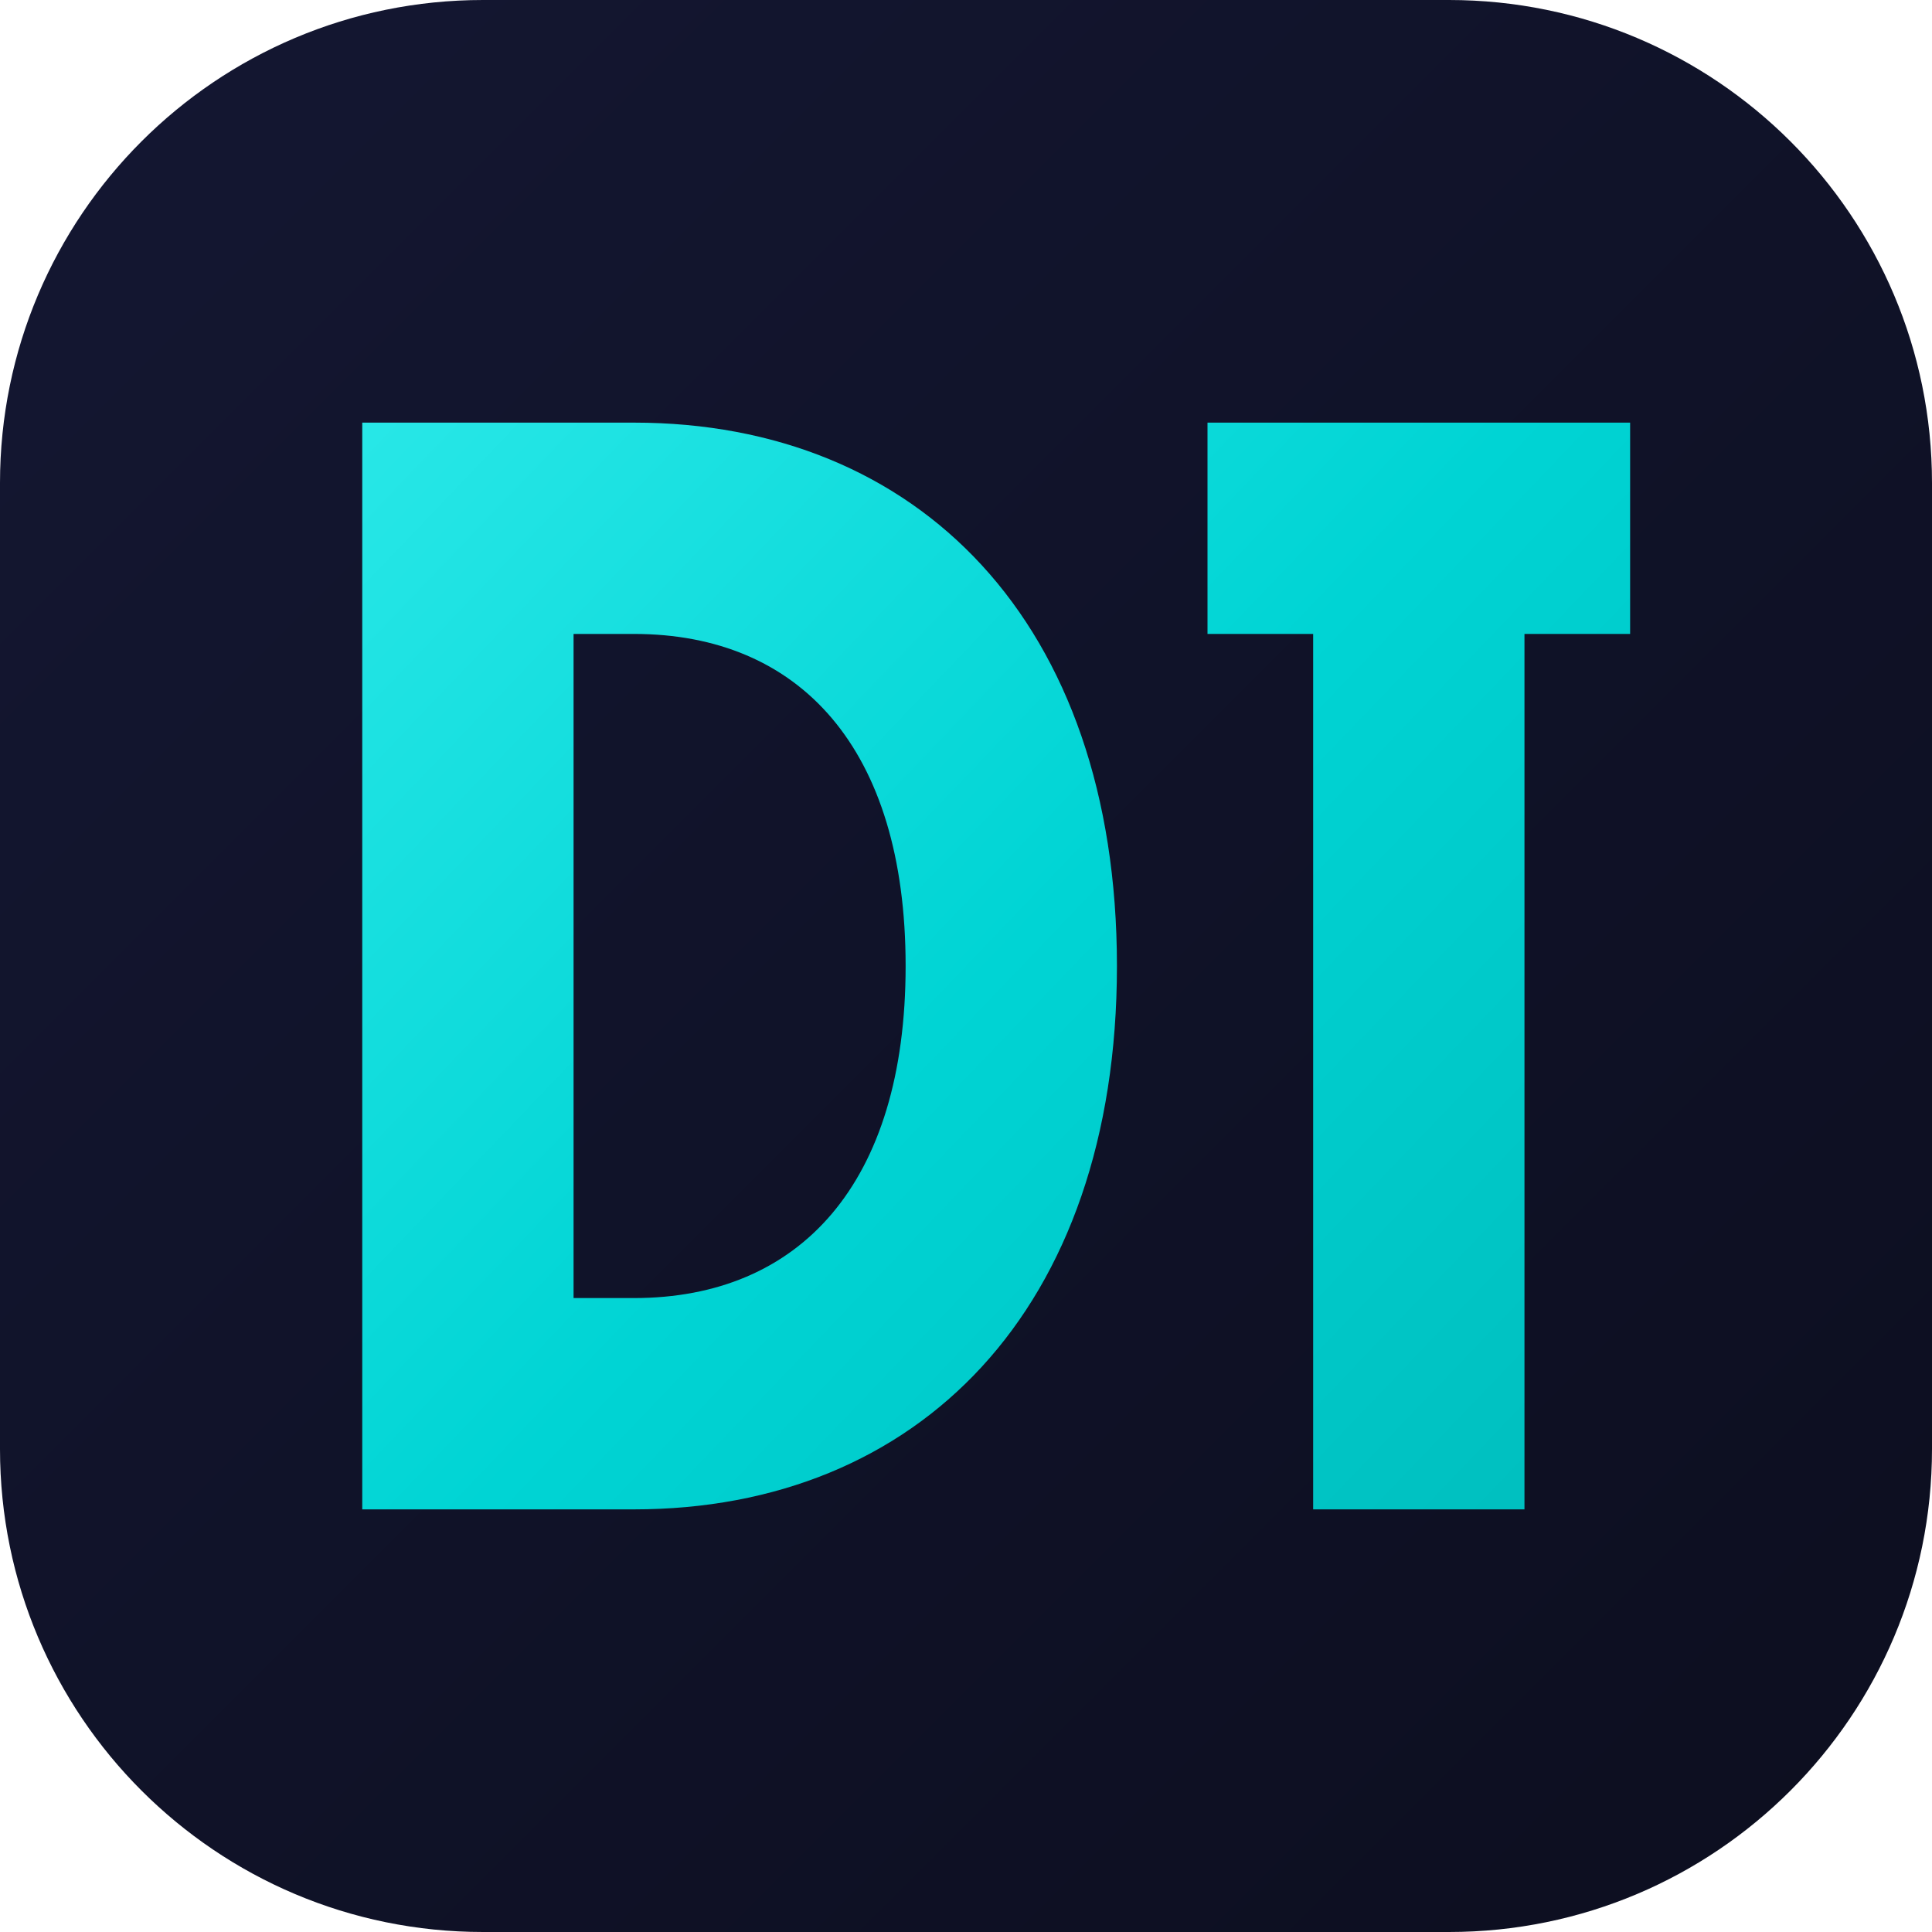
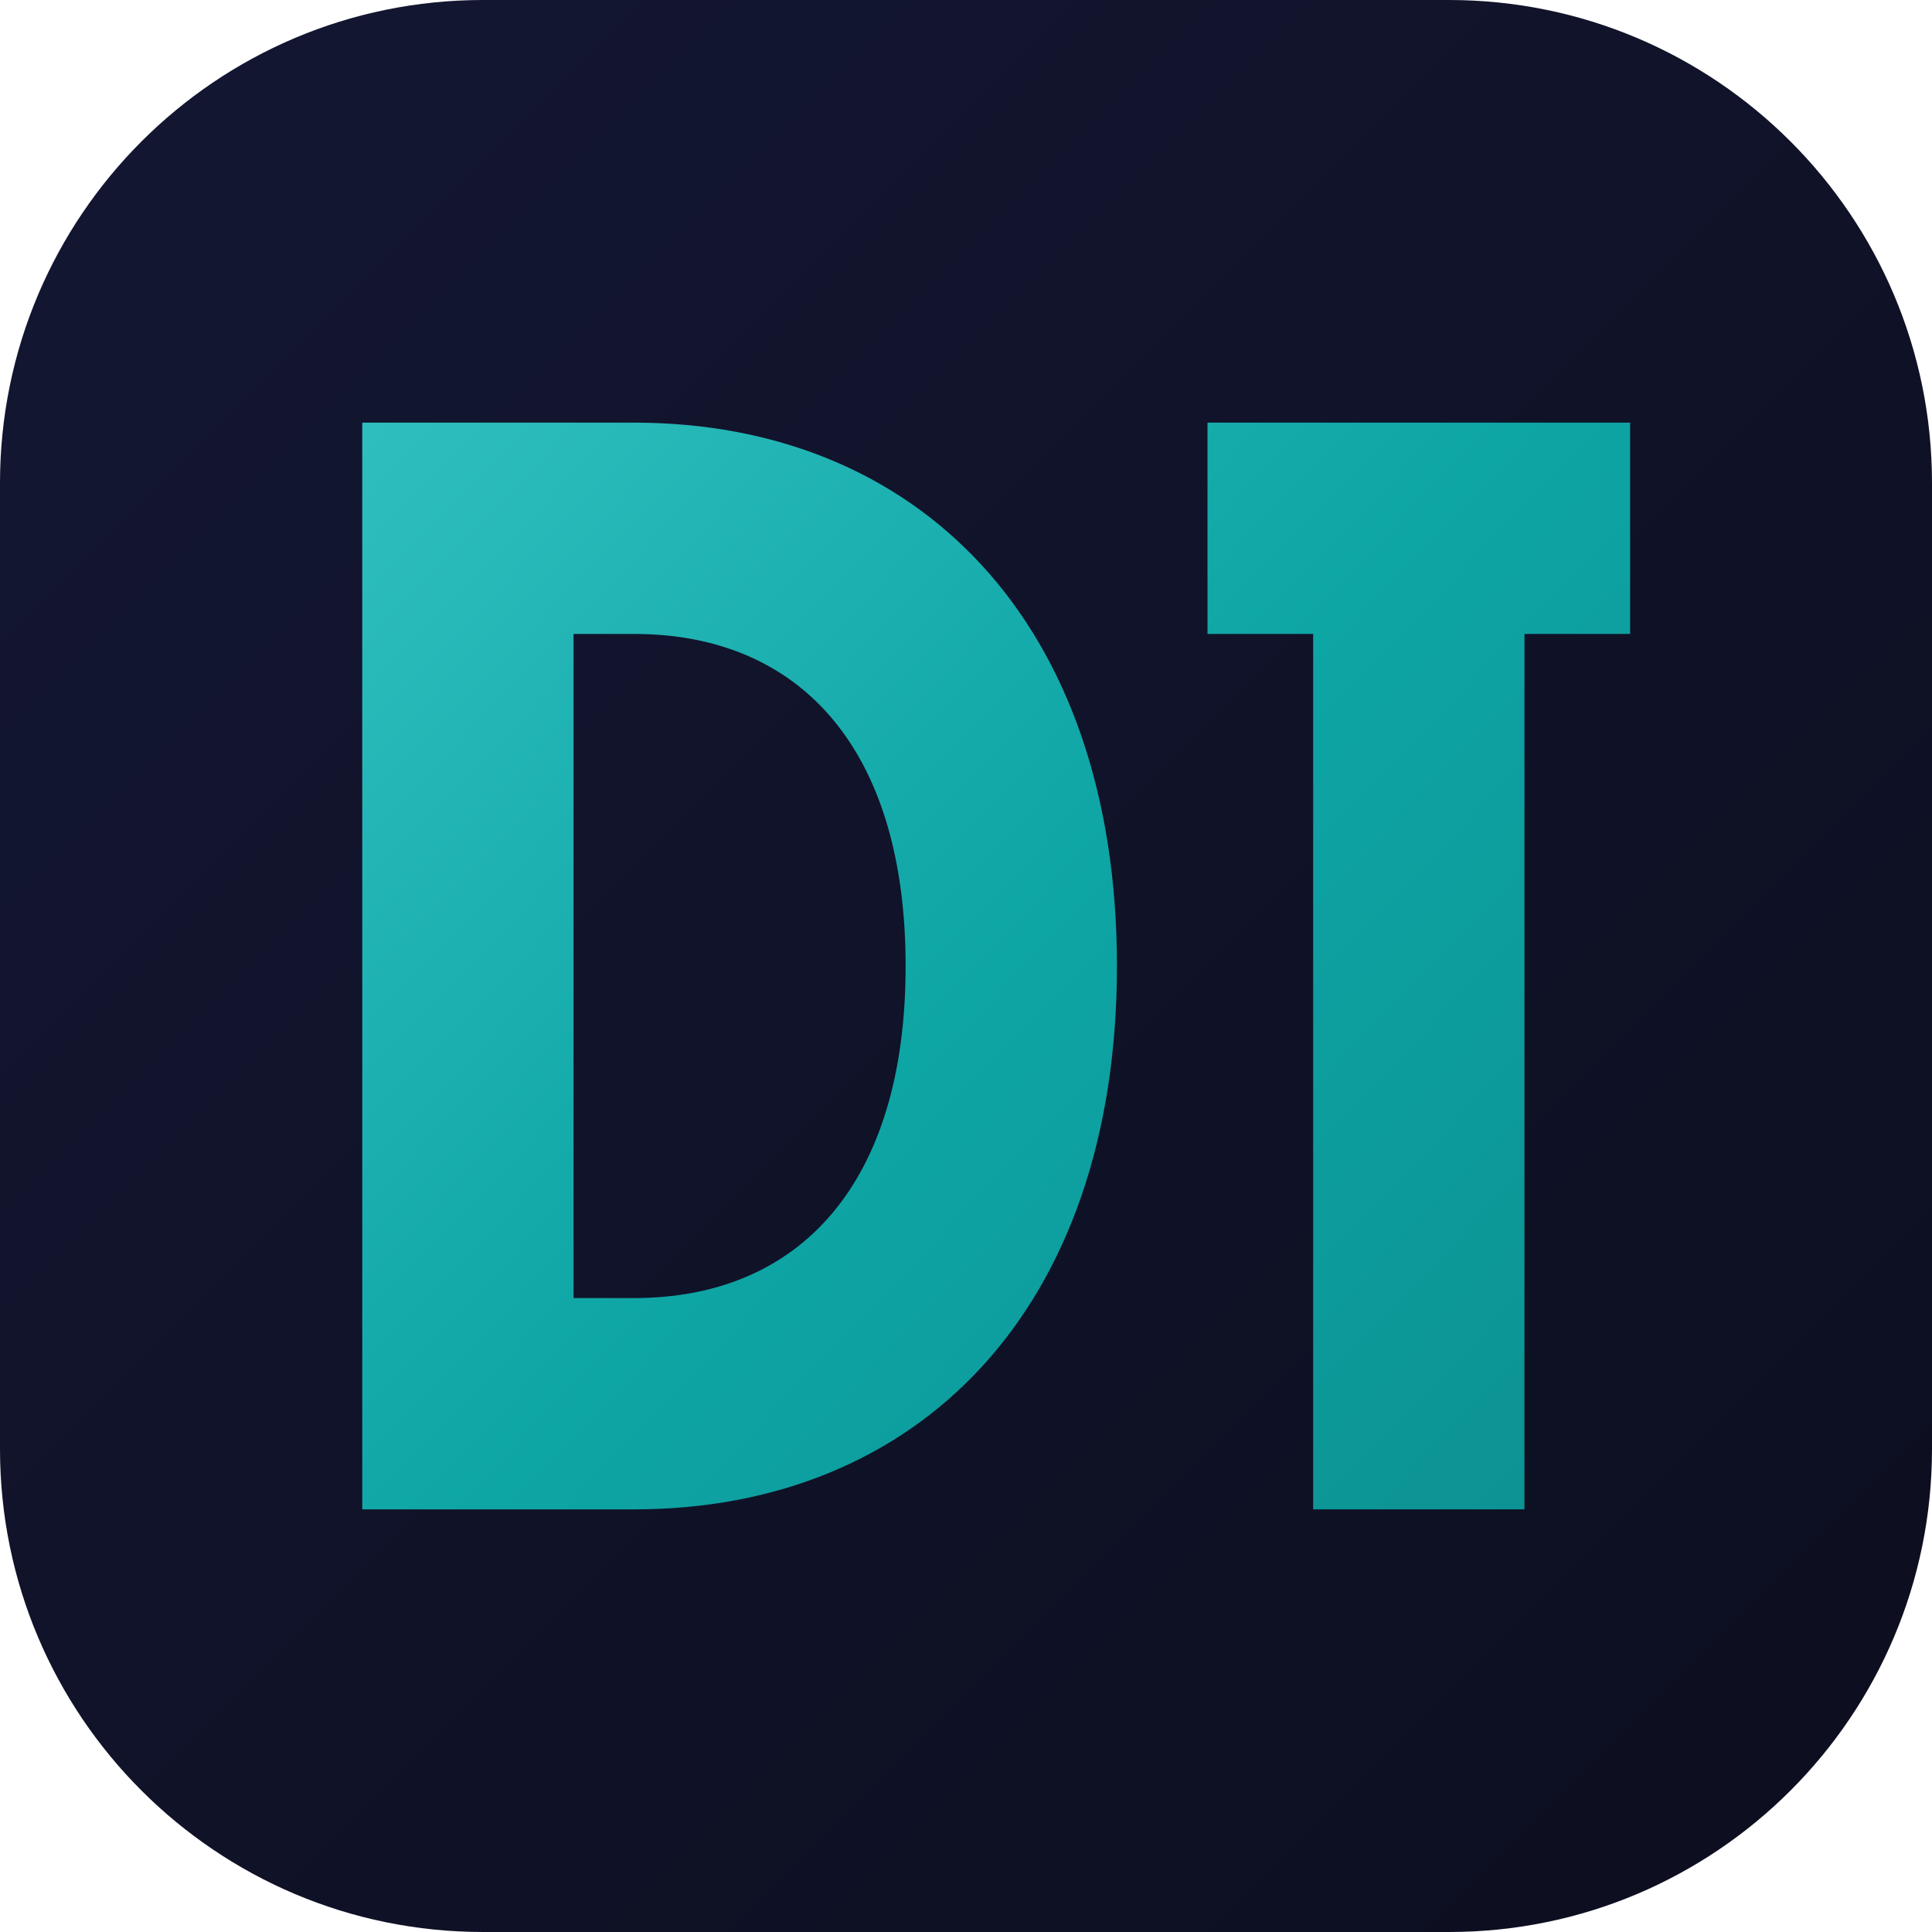
<svg xmlns="http://www.w3.org/2000/svg" viewBox="0 0 64 64">
  <rect width="64" height="64" rx="16" fill="url(#bg)" />
  <path fill-rule="evenodd" d="M12 14h9c9.4 0 16 6.6 16 18s-6.6 18-16 18h-9V14zm7 7v22h2c5.5 0 9-3.8 9-11s-3.5-11-9-11h-2z" fill="url(#fg)" />
  <path d="M40 14h14v7h-3.5v29h-7V21H40V14z" fill="url(#fg)" />
  <defs>
    <linearGradient id="bg" x1="0" y1="0" x2="64" y2="64" gradientUnits="userSpaceOnUse">
      <stop stop-color="#141732" />
      <stop offset="1" stop-color="#0c0e1f" />
    </linearGradient>
    <linearGradient id="fg" x1="10" y1="10" x2="56" y2="54" gradientUnits="userSpaceOnUse">
-       <stop stop-color="#2EEAEA" />
-       <stop offset="0.5" stop-color="#00D4D4" />
-       <stop offset="1" stop-color="#00BABA" />
+       <stop stop-color="#34c2c2" />
+       <stop offset="0.5" stop-color="#0EA5A5" />
+       <stop offset="1" stop-color="#0c8e8e" />
    </linearGradient>
  </defs>
</svg>
